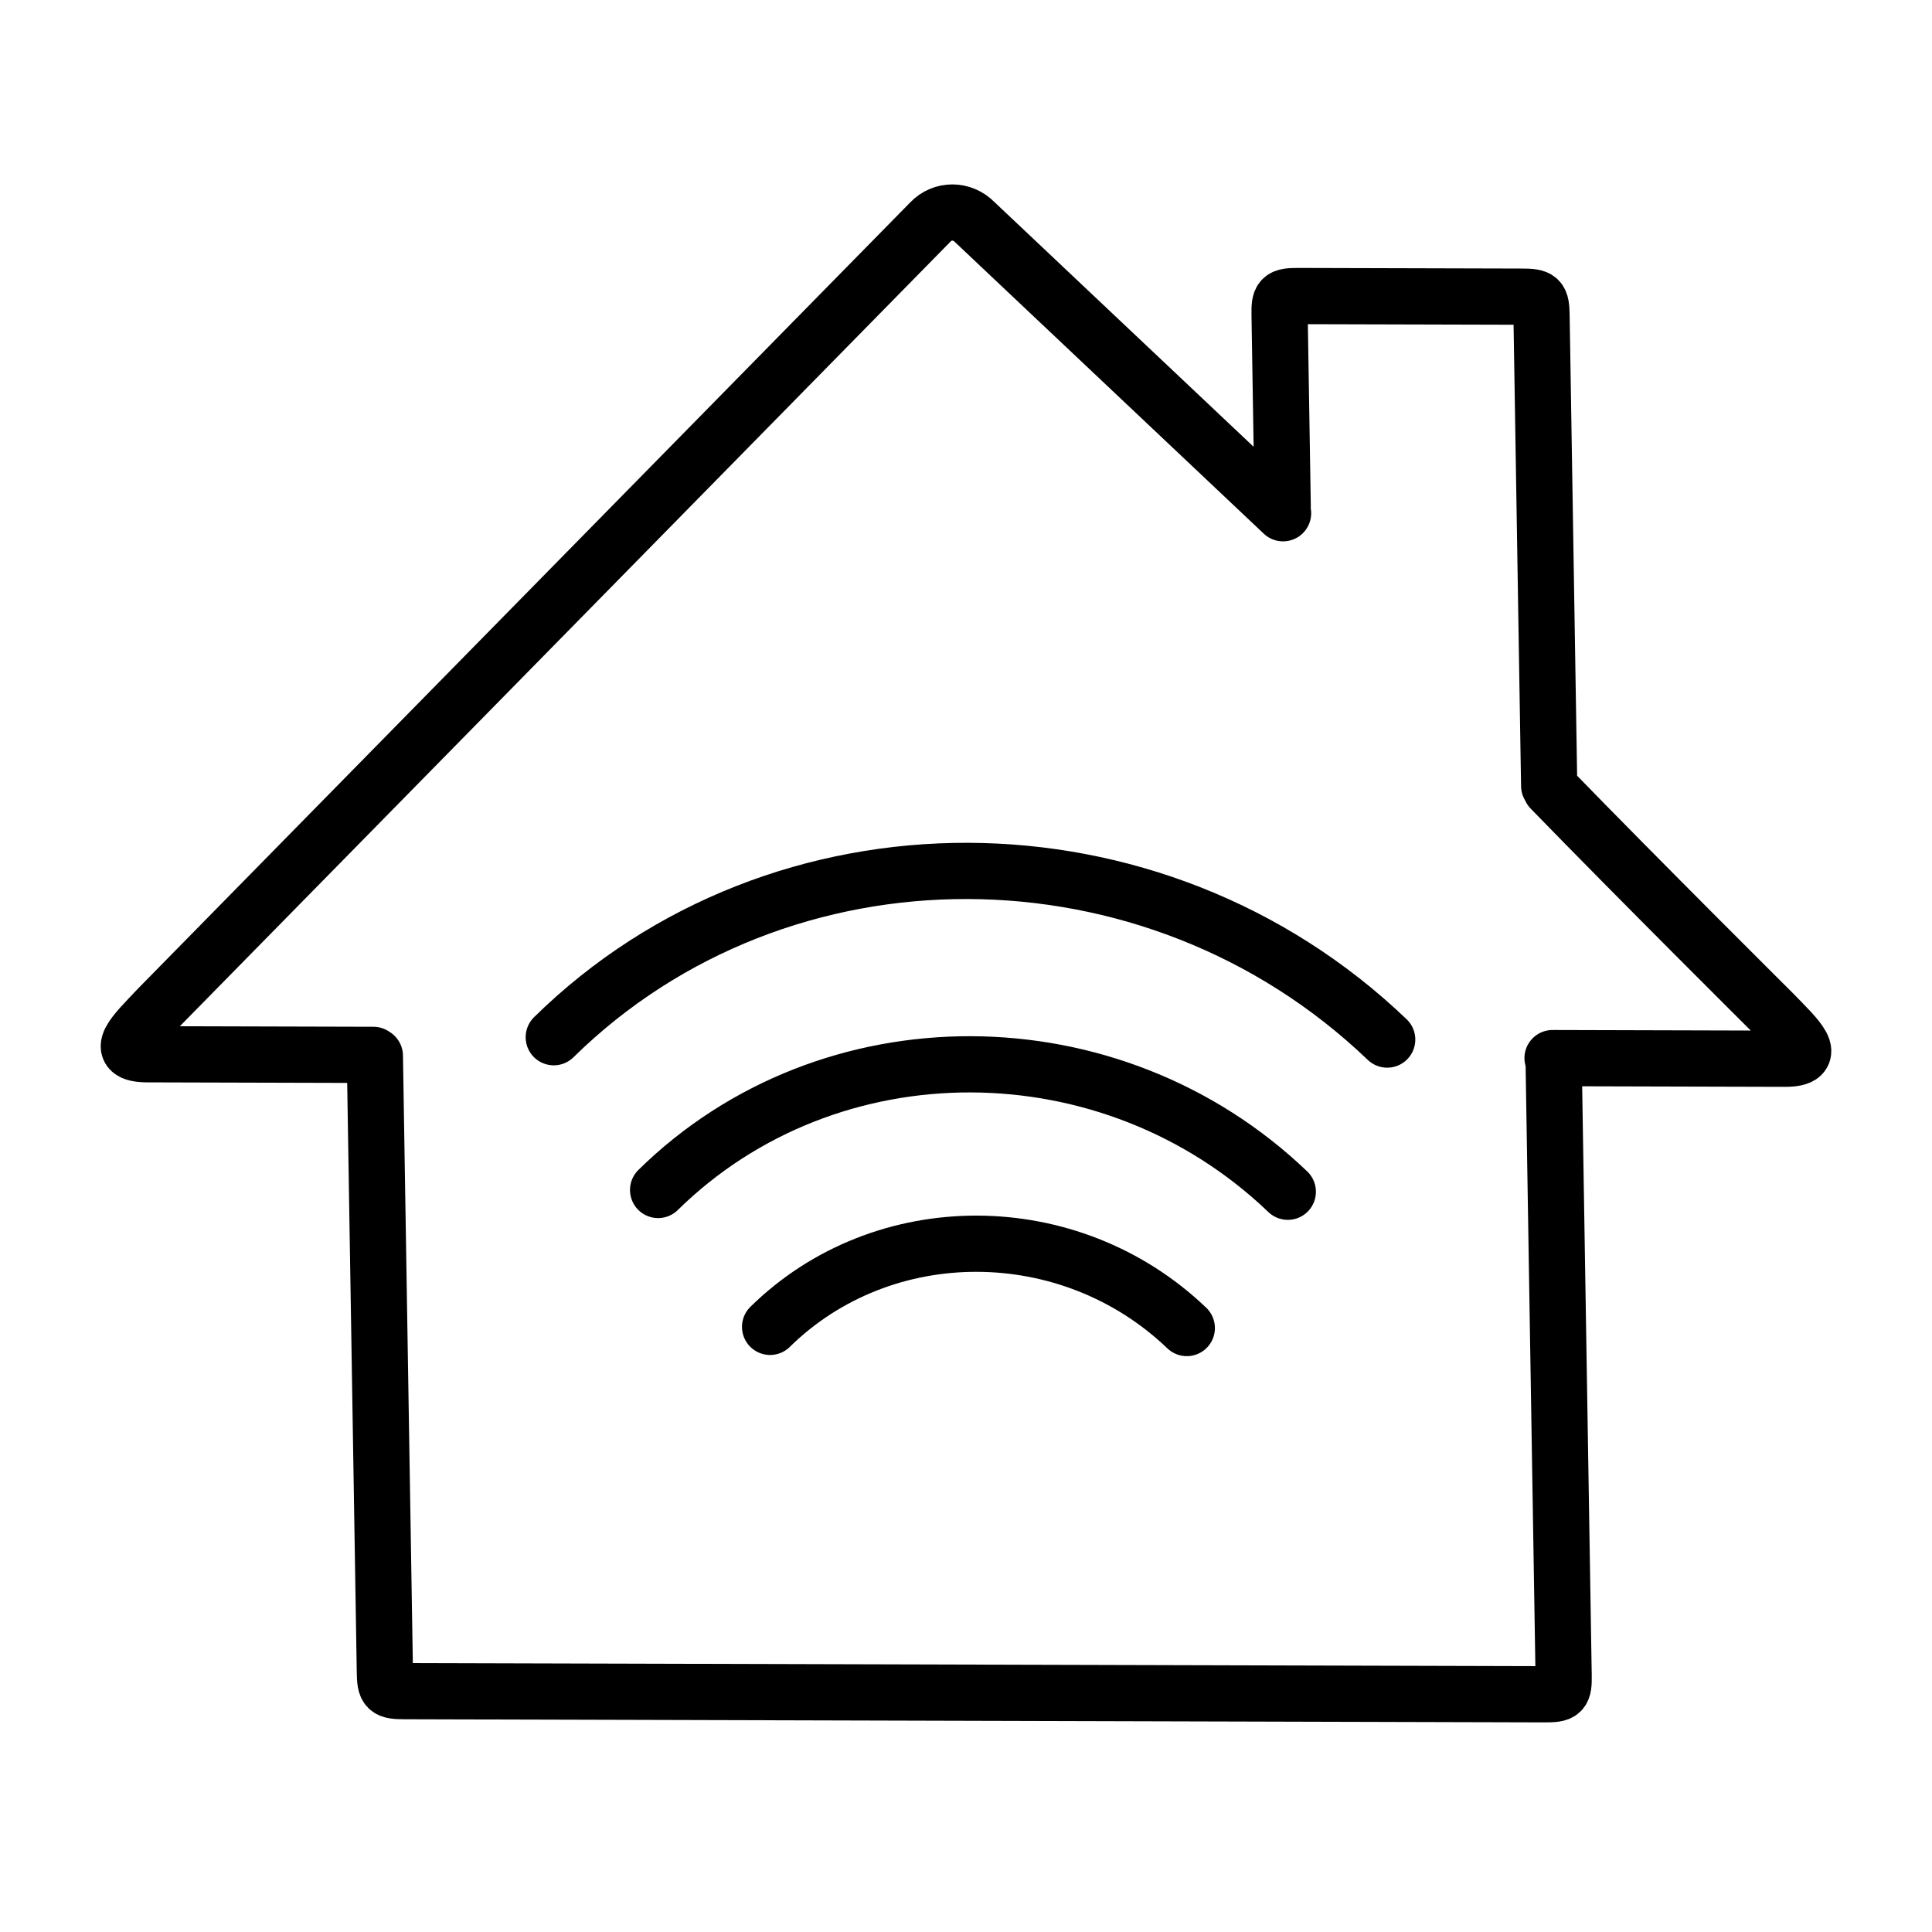
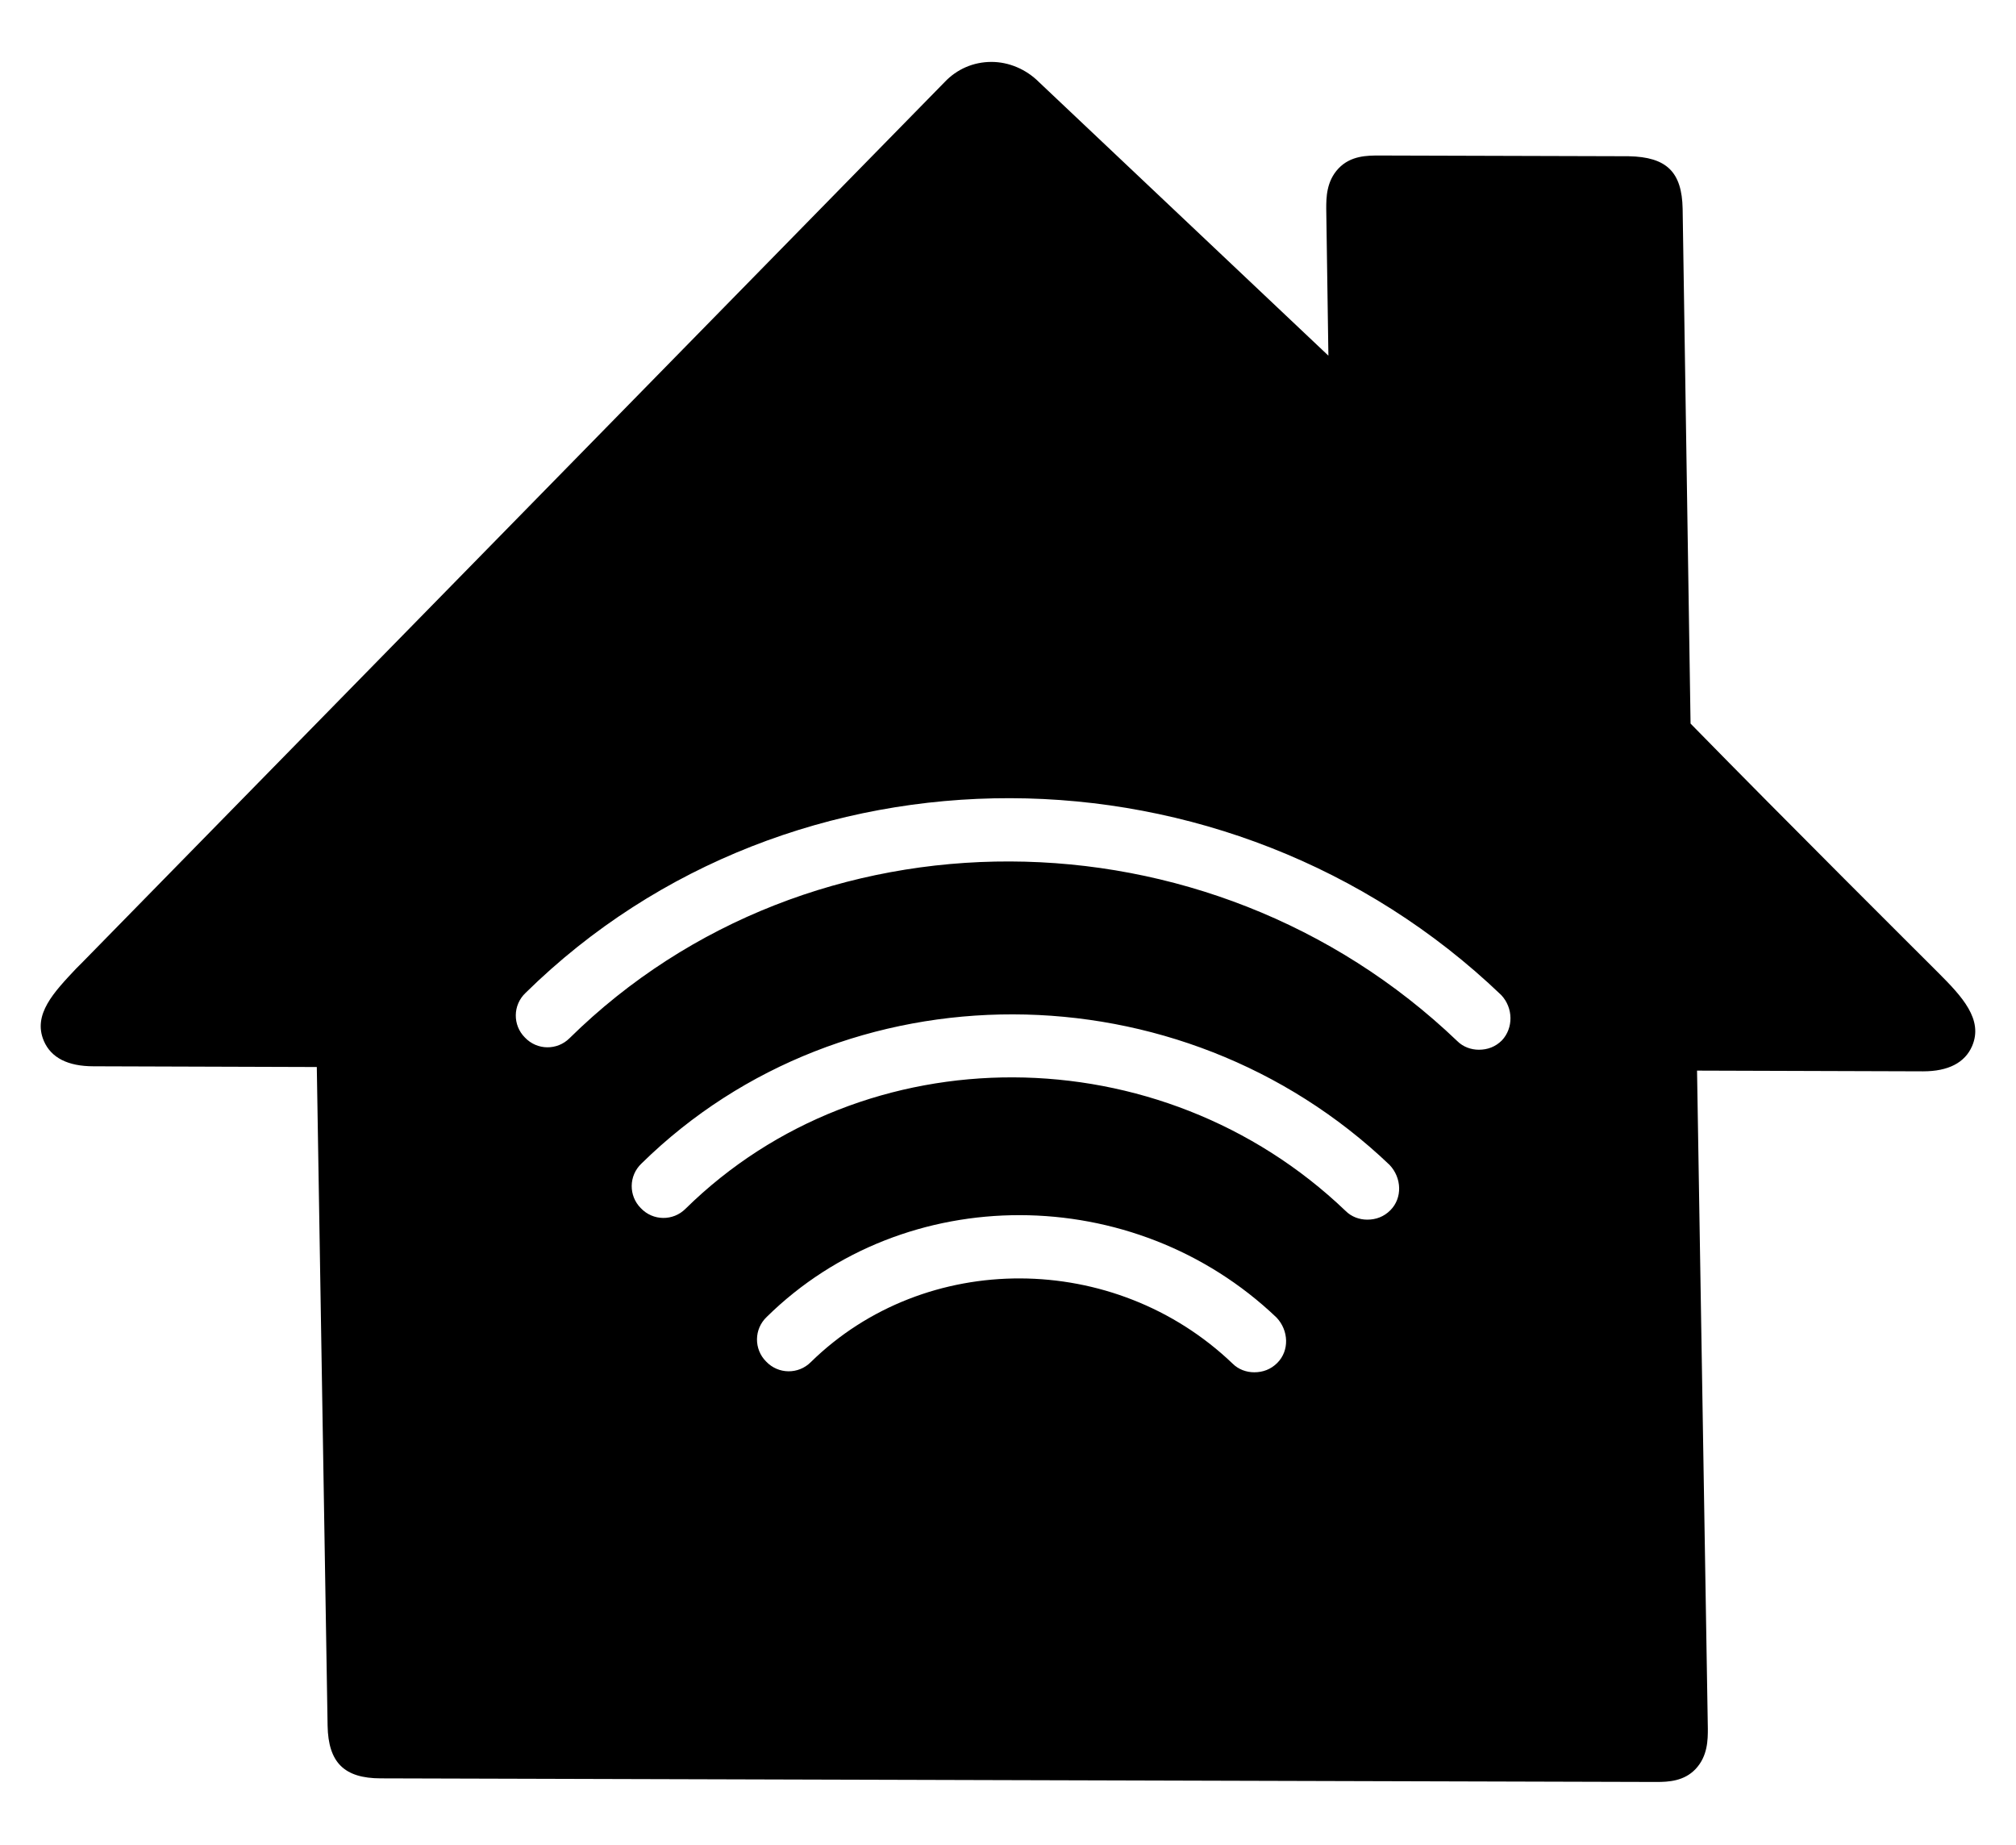
- <svg xmlns="http://www.w3.org/2000/svg" id="svg4" version="1.1" viewBox="0 0 300 300" height="300" width="300">
-   <defs id="defs8" />
-   <path id="path2" d="M58.208,163.948 L59.762,259.631 C59.807,262.356 60.061,262.594 62.855,262.602 L239.802,263.086 C242.607,263.093 242.843,262.86 242.799,260.131 L241.244,164.448 M240.555,122.031 L239.37,49.032 C239.326,46.308 239.081,46.073 236.266,46.065 L201.703,45.971 C198.892,45.963 198.651,46.198 198.695,48.923 L199.177,78.596 M57.98,163.801 L22.92,163.705 C17.299,163.69 20.871,160.464 24.63,156.48 L144.456,34.486 C146.334,32.495 149.436,32.508 151.374,34.505 L199.234,79.696 M240.813,122.52 C254.213,136.322 275.174,157.165 275.174,157.165 C279.061,161.169 282.734,164.416 277.133,164.4 L241.079,164.302 M184.286,206.218 C166.135,188.83 137.164,188.749 119.579,206.035 M199.97,185.054 C172.541,158.78 128.763,158.656 102.19,184.779 M215.403,161.424 C179.099,126.649 121.158,126.486 85.988,161.059" stroke-width="8.729" stroke-linecap="round" stroke="#000" fill="none" />
+ <svg xmlns="http://www.w3.org/2000/svg" version="1.1" id="svg4" x="0px" y="0px" viewBox="0 0 280 256.2" style="enable-background:new 0 0 280 256.2;" xml:space="preserve">
+   <path d="M269.2,135.1l-1-1c-0.2-0.2-20.1-20-33.4-33.6L233.7,29c-0.1-5.1-2.2-7.2-7.5-7.3l-34.6-0.1c-1.7,0-4,0-5.7,1.8  c-1.7,1.8-1.7,4.1-1.7,5.6l0.3,20.4l-40.2-38c-1.8-1.8-4.2-2.8-6.6-2.8c-2.5,0-4.8,1-6.5,2.8L11.5,133.6l-0.9,0.9  c-3.1,3.3-6.1,6.4-4.5,10.1c1,2.3,3.3,3.5,6.9,3.5l31,0.1l1.5,91.5c0.1,5.1,2.3,7.3,7.4,7.3l176.9,0.5c0.1,0,0.2,0,0.3,0  c1.6,0,3.8-0.1,5.4-1.8c1.7-1.8,1.7-4.1,1.7-5.6l-1.5-91.4l31.4,0.1c0,0,0,0,0,0c3.5,0,5.8-1.2,6.8-3.5  C275.5,141.6,272.5,138.4,269.2,135.1z M177.4,189.3c-0.9,0.9-2,1.3-3.2,1.3c-1.1,0-2.2-0.4-3-1.2c-16.4-15.7-42.7-15.8-58.6-0.2  c-1.7,1.7-4.5,1.7-6.2-0.1c-1.7-1.7-1.7-4.5,0.1-6.2c19.2-18.9,51-18.8,70.8,0.1C179,184.8,179.1,187.6,177.4,189.3z M193.1,168.1  c-0.9,0.9-2,1.3-3.2,1.3c-1.1,0-2.2-0.4-3-1.2c-25.7-24.6-66.8-24.8-91.7-0.3c-1.7,1.7-4.5,1.7-6.2-0.1c-1.7-1.7-1.7-4.5,0.1-6.2  c28.2-27.7,74.8-27.6,103.9,0.2C194.7,163.6,194.8,166.4,193.1,168.1z M208.6,144.5c-0.9,0.9-2,1.3-3.2,1.3c-1.1,0-2.2-0.4-3-1.2  c-34.6-33.1-89.9-33.3-123.3-0.4c-1.7,1.7-4.5,1.7-6.2-0.1c-1.7-1.7-1.7-4.5,0.1-6.2c36.8-36.2,97.6-36,135.5,0.3  C210.2,140,210.2,142.8,208.6,144.5z" />
</svg>
